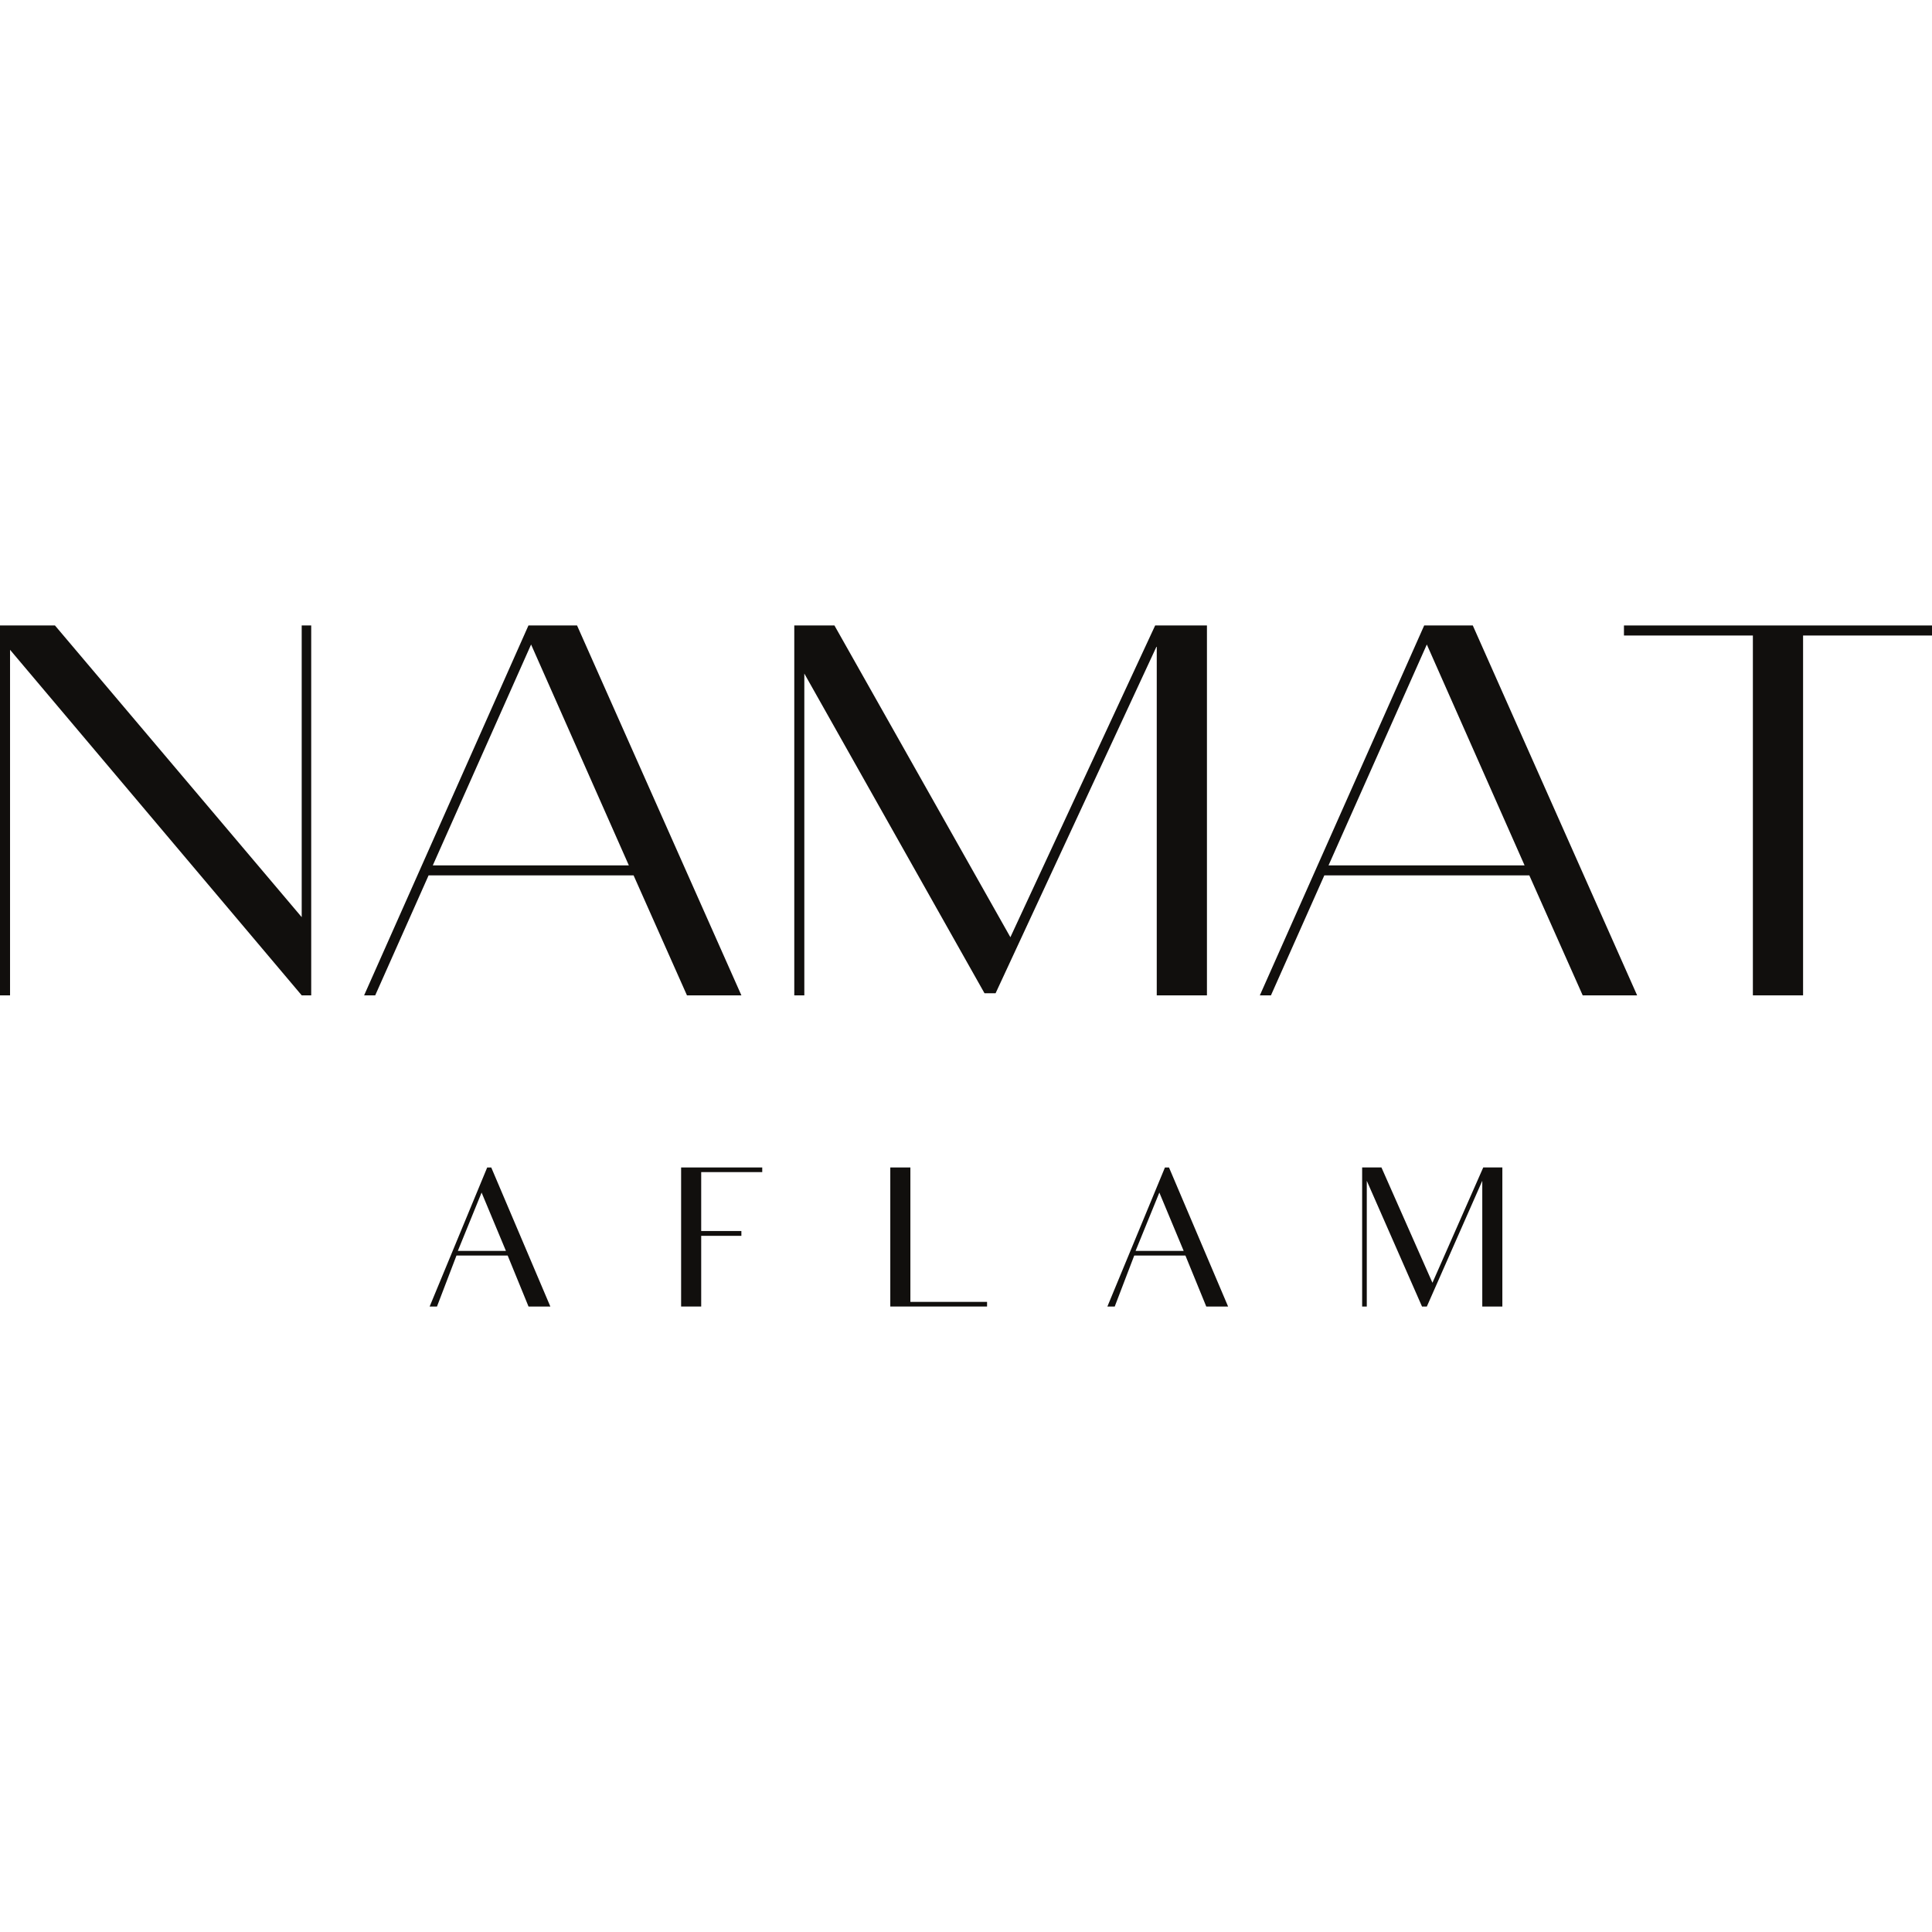
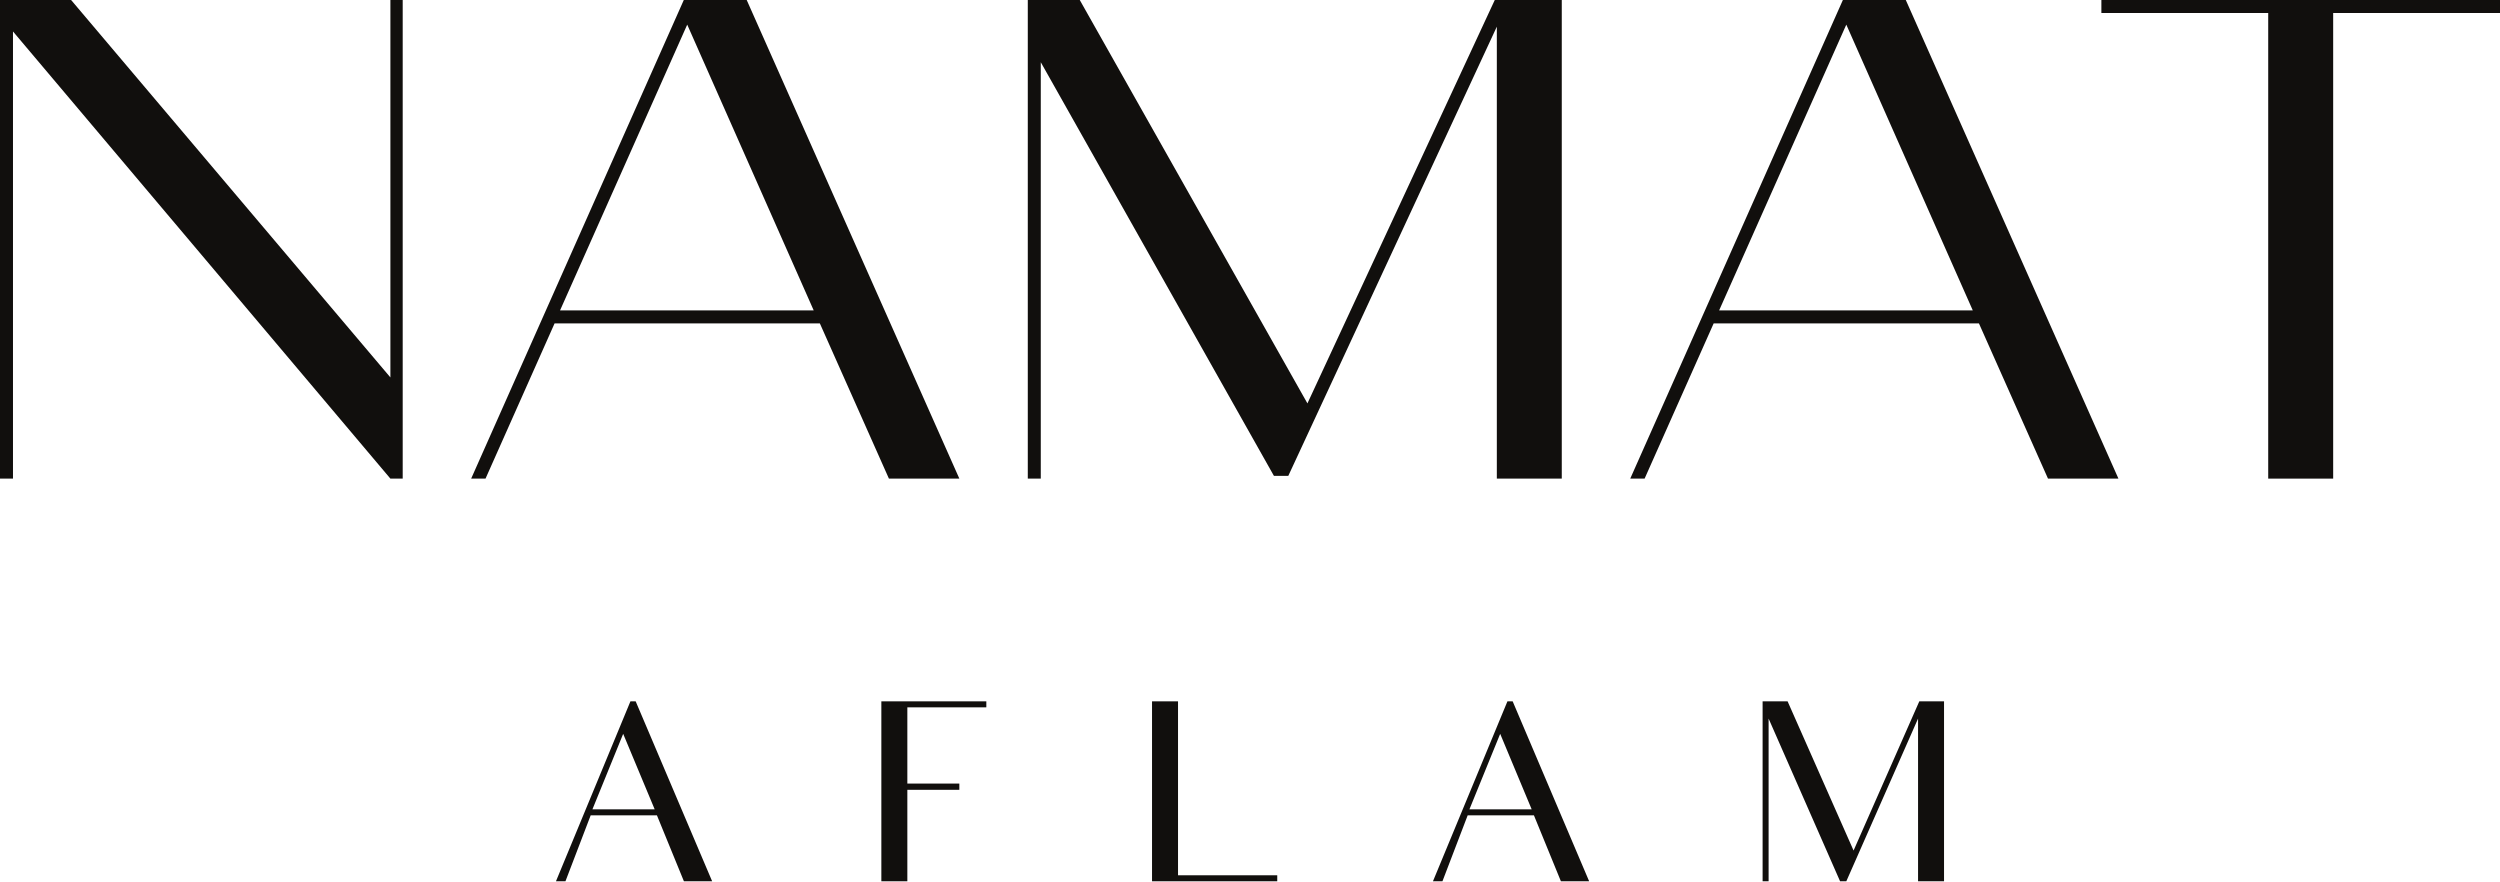
- <svg xmlns="http://www.w3.org/2000/svg" version="1.1" id="svg1" width="512" height="512" viewBox="0 0 512 512">
+ <svg xmlns="http://www.w3.org/2000/svg" version="1.1" id="svg1" width="512" height="180.488" viewBox="0 0 512 180.488">
  <defs id="defs1">
    <clipPath clipPathUnits="userSpaceOnUse" id="clipPath739">
      <path d="M 0,603.741 H 1060.784 V 0 H 0 Z" transform="translate(-462.1322,-263.6002)" id="path739" />
    </clipPath>
    <clipPath clipPathUnits="userSpaceOnUse" id="clipPath741">
      <path d="M 0,603.741 H 1060.784 V 0 H 0 Z" transform="translate(-492.1242,-270.1378)" id="path741" />
    </clipPath>
    <clipPath clipPathUnits="userSpaceOnUse" id="clipPath743">
      <path d="M 0,603.741 H 1060.784 V 0 H 0 Z" transform="translate(-522.9202,-274.8077)" id="path743" />
    </clipPath>
    <clipPath clipPathUnits="userSpaceOnUse" id="clipPath745">
      <path d="M 0,603.741 H 1060.784 V 0 H 0 Z" transform="translate(-553.1715,-263.6002)" id="path745" />
    </clipPath>
    <clipPath clipPathUnits="userSpaceOnUse" id="clipPath747">
      <path d="M 0,603.741 H 1060.784 V 0 H 0 Z" transform="translate(-593.048,-259.3196)" id="path747" />
    </clipPath>
  </defs>
-   <g id="layer-MC1" transform="matrix(1.479659,0,0,1.479659,-2862.458,-322.7769)">
+   <g id="layer-MC1" transform="matrix(1.479659,0,0,1.479659,-2862.459,-488.5331)">
    <path id="path733" d="m 0,0 -33.145,39.18 h -7.382 v -49.684 h 1.349 V 35.914 L 0,-10.504 H 1.277 V 39.18 H 0 Z" style="fill:#110f0d;fill-opacity:1;fill-rule:nonzero;stroke:none" transform="matrix(1.333333,0,0,-1.333333,1988.575,382.406)" />
    <path id="path734" d="M 0,0 13.202,29.668 26.333,0 Z M 41.451,-17.46 19.377,32.224 h -6.53 L -9.227,-17.46 h 1.491 l 7.169,16.113 H 26.971 L 34.14,-17.46 Z" style="fill:#110f0d;fill-opacity:1;fill-rule:nonzero;stroke:none" transform="matrix(1.333333,0,0,-1.333333,2012.055,373.1321)" />
    <path id="path735" d="M 0,0 H 6.742 V 49.684 H -0.213 L -19.661,7.808 -43.295,49.684 H -48.69 V 0 h 1.349 V 43.225 L -23.138,0.284 h 1.49 L 0,46.915 Z" style="fill:#110f0d;fill-opacity:1;fill-rule:nonzero;stroke:none" transform="matrix(1.333333,0,0,-1.333333,2141.716,396.4114)" />
    <path id="path736" d="M 0,0 13.202,29.668 26.333,0 Z M 12.847,32.224 -9.227,-17.46 h 1.491 l 7.169,16.113 H 26.971 L 34.14,-17.46 h 7.311 L 19.377,32.224 Z" style="fill:#110f0d;fill-opacity:1;fill-rule:nonzero;stroke:none" transform="matrix(1.333333,0,0,-1.333333,2172.484,373.1321)" />
    <path id="path737" d="m 0,0 v -1.349 h 17.318 v -48.335 h 6.743 V -1.349 H 41.379 V 0 Z" style="fill:#110f0d;fill-opacity:1;fill-rule:nonzero;stroke:none" transform="matrix(1.333333,0,0,-1.333333,2225.393,330.1665)" />
    <path id="path738" d="M 0,0 3.191,7.835 6.46,0 Z M 3.944,11.207 -3.787,-7.472 h 0.985 l 2.62,6.849 h 6.876 l 1.401,-3.424 c 0,0 0.415,-1.012 1.401,-3.425 h 2.931 L 4.488,11.207 Z" style="fill:#110f0d;fill-opacity:1;fill-rule:nonzero;stroke:none" transform="matrix(1.333333,0,0,-1.333333,2016.539,442.1825)" clip-path="url(#clipPath739)" />
    <path id="path740" d="m 0,0 v -6.849 -1.115 -1.323 -4.722 h 2.698 v 4.747 1.298 0.674 0.441 2.335 h 1.946 3.451 v 0.648 H 4.566 2.698 v 3.295 0.545 4.073 h 2.465 5.734 V 4.67 H 0 Z" style="fill:#110f0d;fill-opacity:1;fill-rule:nonzero;stroke:none" transform="matrix(1.333333,0,0,-1.333333,2056.528,433.4657)" clip-path="url(#clipPath741)" />
    <path id="path742" d="m 0,0 h -2.698 v -4.696 -9.183 -4.8 H 10.3 v 0.623 H 0 Z" style="fill:#110f0d;fill-opacity:1;fill-rule:nonzero;stroke:none" transform="matrix(1.333333,0,0,-1.333333,2097.59,427.2391)" clip-path="url(#clipPath743)" />
    <path id="path744" d="M 0,0 3.191,7.835 6.46,0 Z M 3.944,11.207 -3.788,-7.472 h 0.986 l 2.62,6.849 h 6.876 l 1.401,-3.424 c 0,0 0.415,-1.012 1.4,-3.425 h 2.932 L 4.488,11.207 Z" style="fill:#110f0d;fill-opacity:1;fill-rule:nonzero;stroke:none" transform="matrix(1.333333,0,0,-1.333333,2137.925,442.1825)" clip-path="url(#clipPath745)" />
    <path id="path746" d="M 0,0 -6.849,15.488 H -9.443 V 10.974 2.828 -3.191 H -8.82 V 2.75 13.698 l 7.419,-16.889 h 0.648 L 6.694,13.698 V 1.79 -3.191 h 2.697 v 4.981 9.184 4.514 H 6.823 Z" style="fill:#110f0d;fill-opacity:1;fill-rule:nonzero;stroke:none" transform="matrix(1.333333,0,0,-1.333333,2191.093,447.8899)" clip-path="url(#clipPath747)" />
  </g>
</svg>
